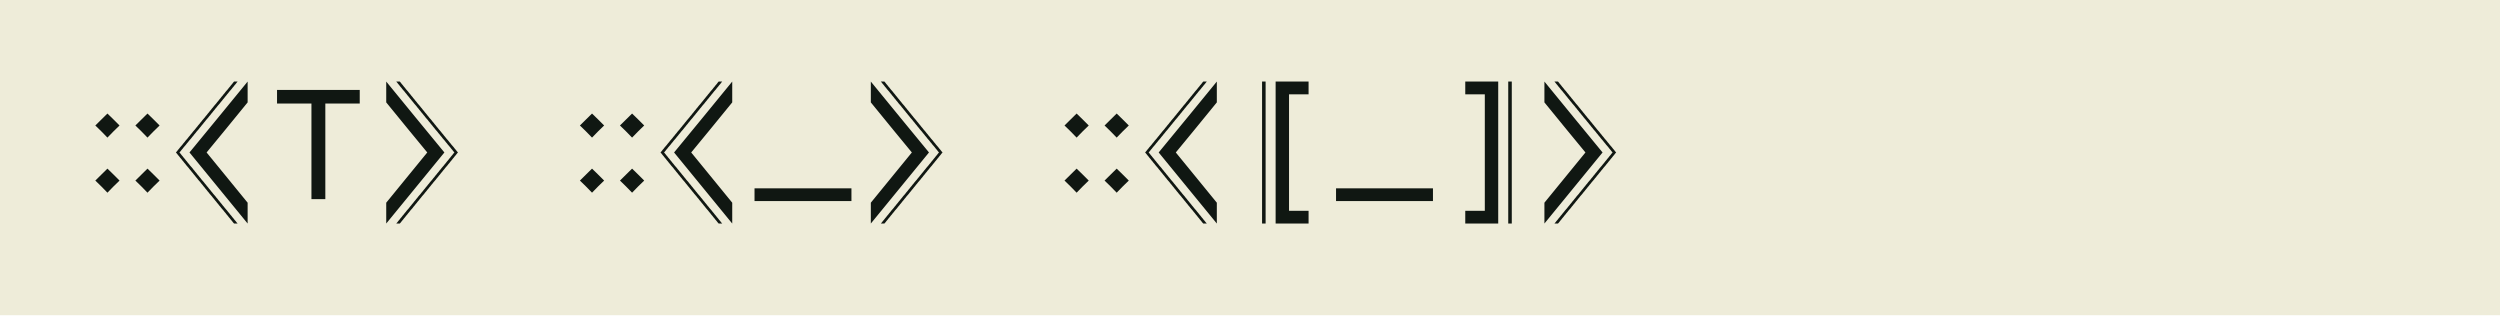
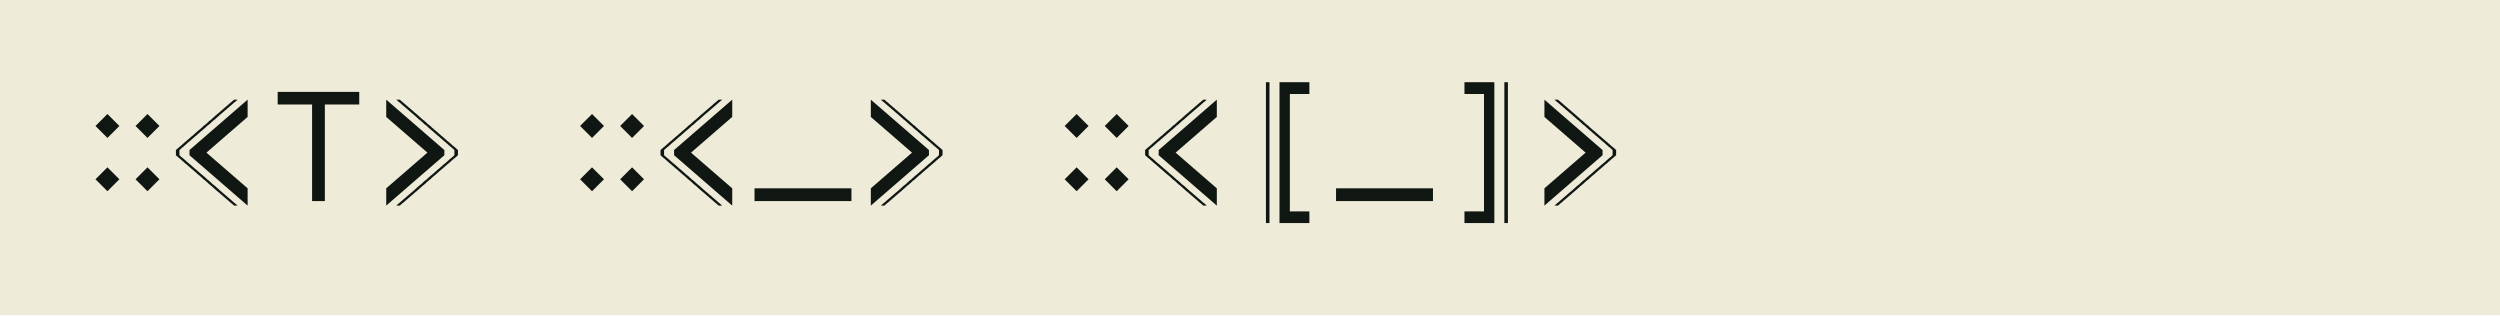
<svg xmlns="http://www.w3.org/2000/svg" width="460" height="58" viewBox="0 0 460 58" role="img">
  <rect width="100%" height="100%" fill="#EEECD9" />
  <defs>
-     <path id="code-rust-turbofish-on-400-671" d="M176 201Q195 183 213.5 164.5Q232 146 251 127Q232 109 213.5 90.5Q195 72 176 52Q157 72 138.5 90.5Q120 109 101 127Q120 145 138.5 164.0Q157 183 176 201ZM424 201Q443 183 461.5 164.5Q480 146 499 127Q480 109 461.5 90.5Q443 72 424 52Q405 72 386.5 90.5Q368 109 349 127Q368 145 386.5 164.0Q405 183 424 201ZM176 542Q195 524 213.5 505.5Q232 487 251 468Q232 450 213.5 431.5Q195 413 176 393Q157 413 138.5 431.5Q120 450 101 468Q120 486 138.5 505.0Q157 524 176 542ZM424 542Q443 524 461.5 505.5Q480 487 499 468Q480 450 461.5 431.5Q443 413 424 393Q405 413 386.5 431.5Q368 450 349 468Q368 486 386.5 505.0Q405 524 424 542Z" />
-     <path id="code-rust-turbofish-on-400-676" d="M480 740Q390 630 300.0 520.0Q210 410 120 301Q210 191 300.0 81.0Q390 -29 480 -139Q480 -106 480.0 -74.0Q480 -42 480 -10Q397 92 340.0 161.5Q283 231 226 301Q283 370 340.0 439.5Q397 509 480 611Q480 643 480.0 675.0Q480 707 480 740ZM418 -139 411 -131 405 -123 398 -115 392 -107 385 -99 379 -91 372 -83 366 -75 359 -67 353 -59 346 -51 339 -43 333 -35 326 -27 320 -19 313 -11 307 -3 300 5 294 13 287 21 281 29 274 37 267 45 261 53 254 61 248 69 241 77 235 85 228 93 222 101 215 109 209 117 202 125 195 133 189 141 182 149 176 157 169 165 163 173 156 181 150 189 143 197 137 205 130 213 123 221 117 229 110 237 104 245 97 253 91 261 84 269 78 277 71 285 65 293 58 301 65 309 71 317 78 325 84 333 91 341 98 349 104 357 111 365 117 373 124 381 131 389 137 397 144 405 150 413 157 421 163 429 170 437 177 445 183 453 190 461 196 469 203 477 209 485 216 493 222 501 229 509 236 517 242 525 249 533 255 541 262 549 268 557 275 565 281 573 288 581 294 589 301 597 308 605 314 613 321 621 327 629 334 637 340 645 347 653 353 661 360 669 366 677 373 685 380 693 386 701 393 709 399 717 406 725 412 733 418 740H396L390 733L384 725L377 717L371 709L364 701L358 693L351 685L344 677L338 669L331 661L325 653L318 645L312 637L305 629L299 621L292 613L286 605L279 597L272 589L266 581L259 573L253 565L246 557L240 549L233 541L227 533L220 525L214 517L207 509L200 501L194 493L187 485L181 477L174 469L168 461L161 453L155 445L148 437L141 429L135 421L128 413L122 405L115 397L109 389L102 381L95 373L89 365L82 357L76 349L69 341L62 333L56 325L49 317L43 309L36 301L43 293L49 285L56 277L62 269L69 261L75 253L82 245L88 237L95 229L101 221L108 213L115 205L121 197L128 189L134 181L141 173L147 165L154 157L160 149L167 141L173 133L180 125L187 117L193 109L200 101L206 93L213 85L219 77L226 69L232 61L239 53L245 45L252 37L259 29L265 21L272 13L278 5L285 -3L291 -11L298 -19L304 -27L311 -35L317 -43L324 -51L331 -59L337 -67L344 -75L350 -83L357 -91L363 -99L370 -107L376 -115L383 -123L389 -131L396 -139Z" />
-     <path id="code-rust-turbofish-on-400-95" d="M44 688Q172 688 300.0 688.0Q428 688 556 688Q556 667 556.0 646.0Q556 625 556 604Q503 604 449.5 604.0Q396 604 343 604Q343 456 343.0 308.0Q343 160 343 12Q321 12 300.0 12.0Q279 12 257 12Q257 160 257.0 308.0Q257 456 257 604Q204 604 150.5 604.0Q97 604 44 604Q44 625 44.0 646.0Q44 667 44 688Z" />
-     <path id="code-rust-turbofish-on-400-675" d="M120 740Q210 630 300.0 520.0Q390 410 480 301Q390 191 300.0 81.0Q210 -29 120 -139Q120 -106 120.0 -74.0Q120 -42 120 -10Q203 92 260.0 161.5Q317 231 374 301Q317 370 260.0 439.5Q203 509 120 611Q120 643 120.0 675.0Q120 707 120 740ZM182 -139 189 -131 195 -123 202 -115 208 -107 215 -99 221 -91 228 -83 234 -75 241 -67 247 -59 254 -51 261 -43 267 -35 274 -27 280 -19 287 -11 293 -3 300 5 306 13 313 21 319 29 326 37 333 45 339 53 346 61 352 69 359 77 365 85 372 93 378 101 385 109 391 117 398 125 405 133 411 141 418 149 424 157 431 165 437 173 444 181 450 189 457 197 463 205 470 213 477 221 483 229 490 237 496 245 503 253 509 261 516 269 522 277 529 285 535 293 542 301 535 309 529 317 522 325 516 333 509 341 502 349 496 357 489 365 483 373 476 381 469 389 463 397 456 405 450 413 443 421 437 429 430 437 423 445 417 453 410 461 404 469 397 477 391 485 384 493 378 501 371 509 364 517 358 525 351 533 345 541 338 549 332 557 325 565 319 573 312 581 306 589 299 597 292 605 286 613 279 621 273 629 266 637 260 645 253 653 247 661 240 669 234 677 227 685 220 693 214 701 207 709 201 717 194 725 188 733 182 740H204L210 733L216 725L223 717L229 709L236 701L242 693L249 685L256 677L262 669L269 661L275 653L282 645L288 637L295 629L301 621L308 613L314 605L321 597L328 589L334 581L341 573L347 565L354 557L360 549L367 541L373 533L380 525L386 517L393 509L400 501L406 493L413 485L419 477L426 469L432 461L439 453L445 445L452 437L459 429L465 421L472 413L478 405L485 397L491 389L498 381L505 373L511 365L518 357L524 349L531 341L538 333L544 325L551 317L557 309L564 301L557 293L551 285L544 277L538 269L531 261L525 253L518 245L512 237L505 229L499 221L492 213L485 205L479 197L472 189L466 181L459 173L453 165L446 157L440 149L433 141L427 133L420 125L413 117L407 109L400 101L394 93L387 85L381 77L374 69L368 61L361 53L355 45L348 37L341 29L335 21L328 13L322 5L315 -3L309 -11L302 -19L296 -27L289 -35L283 -43L276 -51L269 -59L263 -67L256 -75L250 -83L243 -91L237 -99L230 -107L224 -115L217 -123L211 -131L204 -139Z" />
+     <path id="code-rust-turbofish-on-400-816" d="M300 209 374 135 300 61 226 135ZM300 539 374 465 300 391 226 465Z" />
+     <path id="code-rust-turbofish-on-400-541" d="M300 209 374 135 300 61 226 135ZM300 539 374 465 300 391 226 465Z" />
+     <path id="code-rust-turbofish-on-400-660" d="M120 316 480 628V521L225 300L480 79V-28L120 284ZM396 628Q394 626 391.5 624.0Q389 622 387 620Q387 620 387.0 620.0Q387 620 387 620Q387 620 387.0 620.0Q387 620 387 620Q385 618 382.5 616.0Q380 614 378 612Q378 612 377 612Q377 612 377.0 612.0Q377 612 377 612Q375 610 372.5 608.0Q370 606 368 604Q368 604 368.0 604.0Q368 604 368 604Q368 604 368.0 604.0Q368 604 368 604Q366 602 363.5 600.0Q361 598 359 596Q359 596 359.0 596.0Q359 596 359 596Q359 596 359.0 596.0Q359 596 359 596Q357 594 354.5 592.0Q352 590 350 588Q350 588 350.0 588.0Q350 588 350 588Q350 588 350.0 588.0Q350 588 349 588Q347 586 345.0 584.0Q343 582 341 580Q341 580 341.0 580.0Q341 580 340 580Q340 580 340.0 580.0Q340 580 340 580Q338 578 335.5 576.0Q333 574 331 572Q331 572 331.0 572.0Q331 572 331 572Q331 572 331.0 572.0Q331 572 331 572Q329 570 326.5 568.0Q324 566 322 564Q322 564 322.0 564.0Q322 564 322 564Q322 564 322.0 564.0Q322 564 321 564Q319 562 317.0 560.0Q315 558 313 556Q313 556 313.0 556.0Q313 556 312 556Q312 556 312.0 556.0Q312 556 312 556Q310 554 308.0 552.0Q306 550 304 548Q304 548 303 548Q303 548 303.0 548.0Q303 548 303 548Q301 546 298.5 544.0Q296 542 294 540Q294 540 294.0 540.0Q294 540 294 540Q294 540 294.0 540.0Q294 540 293 540Q291 538 289.0 536.0Q287 534 285 532Q285 532 285 532Q285 532 285.0 532.0Q285 532 284 532Q282 530 280.0 528.0Q278 526 276 524Q276 524 276.0 524.0Q276 524 275 524Q275 524 275.0 524.0Q275 524 275 524Q273 522 271.0 520.0Q269 518 267 516Q267 516 267.0 516.0Q267 516 266 516Q266 516 266.0 516.0Q266 516 266 516Q264 514 262.0 512.0Q260 510 258 508Q258 508 258.0 508.0Q258 508 257 508Q257 507 257.0 507.0Q257 507 257 507Q255 505 252.5 503.5Q250 502 248 500Q248 500 248.0 500.0Q248 500 248 500Q247 500 247.0 500.0Q247 500 247 500Q245 498 243.0 496.0Q241 494 239 492Q239 492 239 492Q239 492 238.5 492.0Q238 492 238 492Q236 490 234.0 488.0Q232 486 230 484Q230 484 230.0 484.0Q230 484 229 484Q229 483 229.0 483.0Q229 483 229 483Q227 481 225.0 479.5Q223 478 221 476Q221 476 220.5 475.5Q220 475 220 475Q220 475 220.0 475.0Q220 475 220 475Q218 473 215.5 471.5Q213 470 211 468Q211 468 211.0 468.0Q211 468 211 468Q211 468 210.5 468.0Q210 468 210 468Q208 466 206.0 464.0Q204 462 202 460Q202 460 202.0 460.0Q202 460 201 460Q201 459 201.0 459.0Q201 459 201 459Q199 457 197.0 455.5Q195 454 193 452Q193 452 193.0 452.0Q193 452 192 452Q192 451 192.0 451.0Q192 451 192 451Q190 449 188.0 447.5Q186 446 184 444Q184 444 183.5 443.5Q183 443 183 443Q183 443 183.0 443.0Q183 443 183 443Q181 441 178.5 439.5Q176 438 174 436Q174 436 174.0 436.0Q174 436 173 436Q173 435 173.0 435.0Q173 435 173 435Q171 433 169.0 431.5Q167 430 165 428Q165 428 164 428Q164 427 164.0 427.0Q164 427 164 427Q162 425 160.0 423.5Q158 422 156 420Q156 420 155.5 419.5Q155 419 155 419Q155 419 155.0 419.0Q155 419 155 419Q153 417 151.0 415.5Q149 414 147 412Q147 412 146.5 411.5Q146 411 146 411Q146 411 146.0 411.0Q146 411 145 411Q144 409 142.0 407.5Q140 406 138 404Q138 404 137.5 403.5Q137 403 137 403Q137 403 136 403Q134 401 132.0 399.5Q130 398 128 396Q128 396 128.0 396.0Q128 396 127 396Q127 395 127.0 395.0Q127 395 127 395Q125 393 123.0 391.5Q121 390 119 388Q119 388 118.5 387.5Q118 387 118 387Q118 387 118.0 387.0Q118 387 117 387Q116 385 114.0 383.5Q112 382 110 380Q110 380 109.5 379.5Q109 379 109 379Q109 379 109.0 379.0Q109 379 108 379Q107 377 105.0 375.5Q103 374 101 372Q101 372 100.5 371.5Q100 371 100 371Q100 371 99.5 371.0Q99 371 99 371Q97 369 95.0 367.5Q93 366 91 364Q90 363 90 363Q90 363 90.0 363.0Q90 363 89 363Q88 361 86.0 359.5Q84 358 82 356Q82 356 81.5 355.5Q81 355 81 355Q81 355 81.0 355.0Q81 355 80 355Q79 353 77.0 351.5Q75 350 73 348Q73 348 72.5 347.5Q72 347 72 347Q72 347 71 347Q70 345 68.0 343.5Q66 342 64 340Q64 340 63.5 339.5Q63 339 63 339Q63 339 62.5 338.5Q62 338 62 338Q60 337 58.0 335.5Q56 334 54 332Q54 332 53.5 331.5Q53 331 53 331Q53 331 53.0 331.0Q53 331 52 331Q51 329 49.0 327.5Q47 326 45 324Q45 324 44.5 323.5Q44 323 44 323Q44 323 44.0 323.0Q44 323 43 323Q42 321 40.0 319.5Q38 318 36 316Q36 314 36.0 312.0Q36 310 36 308Q36 306 36.0 304.0Q36 302 36 300Q36 298 36.0 296.0Q36 294 36 292Q36 290 36.0 288.0Q36 286 36 284Q38 282 40.0 280.5Q42 279 43 277Q44 277 44.0 277.0Q44 277 44 277Q44 277 44.5 276.5Q45 276 45 276Q47 274 49.0 272.5Q51 271 52 269Q53 269 53.0 269.0Q53 269 53 269Q54 268 54 268Q56 266 58.0 264.5Q60 263 62 262Q62 262 62.5 261.5Q63 261 63 261Q63 261 63.5 260.5Q64 260 64 260Q66 258 68.0 256.5Q70 255 71 253Q72 253 72.0 253.0Q72 253 72 253Q72 253 72.5 252.5Q73 252 73 252Q75 250 77.0 248.5Q79 247 80 245Q81 245 81.0 245.0Q81 245 81 245Q81 245 81.5 244.5Q82 244 82 244Q84 242 86.0 240.5Q88 239 89 237Q90 237 90 237Q90 237 90.5 236.5Q91 236 91 236Q93 234 95.0 232.5Q97 231 99 229Q99 229 99.5 229.0Q100 229 100 229Q100 229 100.5 228.5Q101 228 101 228Q103 226 105.0 224.5Q107 223 108 221Q109 221 109.0 221.0Q109 221 109 221Q109 221 109.5 220.5Q110 220 110 220Q112 218 114.0 216.5Q116 215 117 213Q118 213 118.0 213.0Q118 213 118 213Q118 213 118.5 212.5Q119 212 119 212Q121 210 123.0 208.5Q125 207 127 205Q127 205 127.0 205.0Q127 205 127 204Q128 204 128.0 204.0Q128 204 128 204Q130 202 132.0 200.5Q134 199 136 197Q136 197 136.5 197.0Q137 197 137 197Q137 197 137.5 196.5Q138 196 138 196Q140 194 142.0 192.5Q144 191 145 189Q146 189 146.0 189.0Q146 189 146 189Q146 189 146.5 188.5Q147 188 147 188Q149 186 151.0 184.5Q153 183 155 181Q155 181 155.0 181.0Q155 181 155 181Q155 181 155.5 180.5Q156 180 156 180Q158 178 160.0 176.5Q162 175 164 173Q164 173 164 172Q165 172 165.0 172.0Q165 172 165 172Q167 170 169.0 168.5Q171 167 173 165Q173 165 173.0 165.0Q173 165 173 164Q174 164 174.0 164.0Q174 164 174 164Q176 162 178.5 160.5Q181 159 183 157Q183 157 183.0 157.0Q183 157 183 157Q183 157 184 156Q186 154 188.0 152.5Q190 151 192 149Q192 149 192 148Q193 148 193.0 148.0Q193 148 193 148Q195 146 197.0 144.5Q199 143 201 141Q201 141 201.0 141.0Q201 141 201 140Q202 140 202.0 140.0Q202 140 202 140Q204 138 206.0 136.0Q208 134 210 132Q210 132 210.5 132.0Q211 132 211 132Q211 132 211.0 132.0Q211 132 211 132Q213 130 215.5 128.5Q218 127 220 125Q220 125 220.0 125.0Q220 125 220 125Q220 125 221 124Q223 122 225.0 120.5Q227 119 229 117Q229 117 229.0 117.0Q229 117 229 116Q230 116 230 116Q232 114 234.0 112.0Q236 110 238 108Q238 108 238.5 108.0Q239 108 239 108Q239 108 239.0 108.0Q239 108 239 108Q241 106 243.0 104.0Q245 102 247 100Q247 100 247.0 100.0Q247 100 248 100Q248 100 248.0 100.0Q248 100 248 100Q250 98 252.5 96.5Q255 95 257 93Q257 93 257.0 93.0Q257 93 257 92Q258 92 258.0 92.0Q258 92 258 92Q260 90 262.0 88.0Q264 86 266 84Q266 84 266.0 84.0Q266 84 266 84Q267 84 267.0 84.0Q267 84 267 84Q269 82 271.0 80.0Q273 78 275 76Q275 76 275.0 76.0Q275 76 275 76Q276 76 276.0 76.0Q276 76 276 76Q278 74 280.0 72.0Q282 70 284 68Q285 68 285.0 68.0Q285 68 285 68Q285 68 285.0 68.0Q285 68 285 68Q287 66 289.0 64.0Q291 62 293 60Q294 60 294.0 60.0Q294 60 294 60Q294 60 294.0 60.0Q294 60 294 60Q296 58 298.5 56.0Q301 54 303 52Q303 52 303.0 52.0Q303 52 303 52Q304 52 304.0 52.0Q304 52 304 52Q306 50 308.0 48.0Q310 46 312 44Q312 44 312.0 44.0Q312 44 312 44Q313 44 313.0 44.0Q313 44 313 44Q315 42 317.0 40.0Q319 38 321 36Q322 36 322.0 36.0Q322 36 322 36Q322 36 322.0 36.0Q322 36 322 36Q324 34 326.5 32.0Q329 30 331 28Q331 28 331.0 28.0Q331 28 331 28Q331 28 331.0 28.0Q331 28 331 28Q333 26 335.5 24.0Q338 22 340 20Q340 20 340.0 20.0Q340 20 340 20Q341 20 341.0 20.0Q341 20 341 20Q343 18 345.0 16.0Q347 14 349 12Q350 12 350.0 12.0Q350 12 350 12Q350 12 350.0 12.0Q350 12 350 12Q352 10 354.5 8.0Q357 6 359 4Q359 4 359.0 4.0Q359 4 359 4Q359 4 359.0 4.0Q359 4 359 4Q361 2 363.5 0.0Q366 -2 368 -4Q368 -4 368.0 -4.0Q368 -4 368 -4Q368 -4 368.0 -4.0Q368 -4 368 -4Q370 -6 372.5 -8.0Q375 -10 377 -12Q377 -12 377.0 -12.0Q377 -12 377 -12Q378 -12 378.0 -12.0Q378 -12 378 -12Q380 -14 382.5 -16.0Q385 -18 387 -20Q387 -20 387.0 -20.0Q387 -20 387 -20Q387 -20 387.0 -20.0Q387 -20 387 -20Q389 -22 391.5 -24.0Q394 -26 396 -28Q401 -28 407.0 -28.0Q413 -28 418 -28Q416 -26 413.5 -24.0Q411 -22 409 -20Q409 -20 409.0 -20.0Q409 -20 409 -20Q409 -20 409.0 -20.0Q409 -20 409 -20Q407 -18 404.5 -16.0Q402 -14 400 -12Q400 -12 399 -12Q399 -12 399.0 -12.0Q399 -12 399 -12Q397 -10 394.5 -8.0Q392 -6 390 -4Q390 -4 390.0 -4.0Q390 -4 390 -4Q390 -4 390.0 -4.0Q390 -4 390 -4Q388 -2 385.5 0.0Q383 2 381 4Q381 4 381.0 4.0Q381 4 381 4Q381 4 381.0 4.0Q381 4 381 4Q379 6 376.5 8.0Q374 10 372 12Q372 12 372.0 12.0Q372 12 372 12Q372 12 371 12Q369 14 367.0 16.0Q365 18 363 20Q363 20 362 20Q362 20 362.0 20.0Q362 20 362 20Q360 22 357.5 24.0Q355 26 353 28Q353 28 353.0 28.0Q353 28 353 28Q353 28 353.0 28.0Q353 28 353 28Q351 30 348.5 32.0Q346 34 344 36Q344 36 344.0 36.0Q344 36 344 36Q344 36 344.0 36.0Q344 36 343 36Q341 38 339.0 40.0Q337 42 335 44Q335 44 335.0 44.0Q335 44 334 44Q334 44 334.0 44.0Q334 44 334 44Q332 46 330.0 48.0Q328 50 326 52Q326 52 326.0 52.0Q326 52 325 52Q325 52 325.0 52.0Q325 52 325 52Q323 54 320.5 56.0Q318 58 316 60Q316 60 316.0 60.0Q316 60 316 60Q316 60 316.0 60.0Q316 60 315 60Q313 62 311.0 64.0Q309 66 307 68Q307 68 307.0 68.0Q307 68 307 68Q307 68 306 68Q304 70 302.0 72.0Q300 74 298 76Q298 76 298.0 76.0Q298 76 297 76Q297 76 297.0 76.0Q297 76 297 76Q295 78 293.0 80.0Q291 82 289 84Q289 84 289.0 84.0Q289 84 288 84Q288 84 288.0 84.0Q288 84 288 84Q286 86 284.0 88.0Q282 90 280 92Q280 92 280.0 92.0Q280 92 279 92Q279 93 279 93Q277 95 274.5 96.5Q272 98 270 100Q270 100 270.0 100.0Q270 100 270 100Q269 100 269.0 100.0Q269 100 269 100Q267 102 265.0 104.0Q263 106 261 108Q261 108 261 108Q261 108 260.5 108.0Q260 108 260 108Q258 110 256.0 112.0Q254 114 252 116Q252 116 252.0 116.0Q252 116 251 116Q251 117 251.0 117.0Q251 117 251 117Q249 119 247.0 120.5Q245 122 243 124Q243 124 242.5 124.5Q242 125 242 125Q242 125 242.0 125.0Q242 125 242 125Q240 127 237.5 128.5Q235 130 233 132Q233 132 233 132Q233 132 232.5 132.0Q232 132 232 132Q230 134 228.0 136.0Q226 138 224 140Q224 140 223 140Q223 141 223.0 141.0Q223 141 223 141Q221 143 219.0 144.5Q217 146 215 148Q215 148 215.0 148.0Q215 148 214 148Q214 149 214.0 149.0Q214 149 214 149Q212 151 210.0 152.5Q208 154 206 156Q206 156 205.5 156.5Q205 157 205 157Q205 157 205.0 157.0Q205 157 205 157Q203 159 200.5 160.5Q198 162 196 164Q196 164 196.0 164.0Q196 164 195 164Q195 165 195.0 165.0Q195 165 195 165Q193 167 191.0 168.5Q189 170 187 172Q187 172 187.0 172.0Q187 172 186 172Q186 173 186.0 173.0Q186 173 186 173Q184 175 182.0 176.5Q180 178 178 180Q178 180 177.5 180.5Q177 181 177 181Q177 181 177.0 181.0Q177 181 177 181Q175 183 173.0 184.5Q171 186 169 188Q169 188 168.5 188.5Q168 189 168 189Q168 189 168.0 189.0Q168 189 167 189Q166 191 164.0 192.5Q162 194 160 196Q160 196 159.5 196.5Q159 197 159 197Q159 197 158.5 197.0Q158 197 158 197Q156 199 154.0 200.5Q152 202 150 204Q150 204 150.0 204.0Q150 204 149 204Q149 205 149 205Q147 207 145.0 208.5Q143 210 141 212Q141 212 140.5 212.5Q140 213 140 213Q140 213 140.0 213.0Q140 213 139 213Q138 215 136.0 216.5Q134 218 132 220Q132 220 131 221Q131 221 131.0 221.0Q131 221 130 221Q129 223 127.0 224.5Q125 226 123 228Q123 228 122.5 228.5Q122 229 122 229Q122 229 121.5 229.0Q121 229 121 229Q119 231 117.0 232.5Q115 234 113 236Q113 236 112.5 236.5Q112 237 112 237Q112 237 111 237Q110 239 108.0 240.5Q106 242 104 244Q104 244 103 245Q103 245 102 245Q101 247 99.0 248.5Q97 250 95 252Q95 252 94.5 252.5Q94 253 94 253Q94 253 94.0 253.0Q94 253 93 253Q92 255 90.0 256.5Q88 258 86 260Q86 260 85 261Q85 261 84.5 261.5Q84 262 84 262Q82 263 80.0 264.5Q78 266 76 268Q76 268 75.5 268.5Q75 269 75 269Q75 269 75.0 269.0Q75 269 74 269Q73 271 71.0 272.5Q69 274 67 276Q67 276 66 277Q66 277 65 277Q64 279 62.0 280.5Q60 282 58 284Q58 286 58.0 288.0Q58 290 58 292Q58 294 58.0 296.0Q58 298 58 300Q58 302 58.0 304.0Q58 306 58 308Q58 310 58.0 312.0Q58 314 58 316Q60 318 62.0 319.5Q64 321 65 323Q66 323 66.0 323.0Q66 323 66 323Q66 323 67 324Q69 326 71.0 327.5Q73 329 74 331Q75 331 75 331Q75 331 75.5 331.5Q76 332 76 332Q78 334 80.0 335.5Q82 337 84 338Q84 338 84.5 338.5Q85 339 85 339Q85 339 85.5 339.5Q86 340 86 340Q88 342 90.0 343.5Q92 345 93 347Q94 347 94.0 347.0Q94 347 94 347Q94 347 94.5 347.5Q95 348 95 348Q97 350 99.0 351.5Q101 353 102 355Q103 355 103 355Q103 355 103.5 355.5Q104 356 104 356Q106 358 108.0 359.5Q110 361 111 363Q112 363 112 363Q112 363 112.5 363.5Q113 364 113 364Q115 366 117.0 367.5Q119 369 121 371Q121 371 121.5 371.0Q122 371 122 371Q122 371 122.5 371.5Q123 372 123 372Q125 374 127.0 375.5Q129 377 130 379Q131 379 131.0 379.0Q131 379 131 379Q132 380 132 380Q134 382 136.0 383.5Q138 385 139 387Q140 387 140.0 387.0Q140 387 140 387Q140 387 140.5 387.5Q141 388 141 388Q143 390 145.0 391.5Q147 393 149 395Q149 395 149 396Q150 396 150 396Q152 398 154.0 399.5Q156 401 158 403Q159 403 159 403Q159 403 159.5 403.5Q160 404 160 404Q162 406 164.0 407.5Q166 409 167 411Q168 411 168 411Q168 411 169 412Q171 414 173.0 415.5Q175 417 177 419Q177 419 177.0 419.0Q177 419 177 419Q177 419 177.5 419.5Q178 420 178 420Q180 422 182.0 423.5Q184 425 186 427Q186 427 186.0 427.0Q186 427 186 428Q187 428 187.0 428.0Q187 428 187 428Q189 430 191.0 431.5Q193 433 195 435Q195 435 195 436Q196 436 196 436Q198 438 200.5 439.5Q203 441 205 443Q205 443 205.0 443.0Q205 443 205 443Q205 443 205.5 443.5Q206 444 206 444Q208 446 210.0 447.5Q212 449 214 451Q214 451 214.0 451.0Q214 451 214 452Q215 452 215.0 452.0Q215 452 215 452Q217 454 219.0 455.5Q221 457 223 459Q223 459 223 460Q224 460 224.0 460.0Q224 460 224 460Q226 462 228.0 464.0Q230 466 232 468Q232 468 232.5 468.0Q233 468 233 468Q233 468 233.0 468.0Q233 468 233 468Q235 470 237.5 471.5Q240 473 242 475Q242 475 242.0 475.0Q242 475 242 475Q242 475 242.5 475.5Q243 476 243 476Q245 478 247.0 479.5Q249 481 251 483Q251 483 251.0 483.0Q251 483 251 484Q252 484 252.0 484.0Q252 484 252 484Q254 486 256.0 488.0Q258 490 260 492Q260 492 261 492Q261 492 261.0 492.0Q261 492 261 492Q263 494 265.0 496.0Q267 498 269 500Q269 500 270 500Q270 500 270 500Q272 502 274.5 503.5Q277 505 279 507Q279 507 279.0 507.0Q279 507 279 508Q280 508 280 508Q282 510 284.0 512.0Q286 514 288 516Q288 516 288.0 516.0Q288 516 288 516Q289 516 289.0 516.0Q289 516 289 516Q291 518 293.0 520.0Q295 522 297 524Q297 524 297 524Q298 524 298 524Q300 526 302.0 528.0Q304 530 306 532Q307 532 307.0 532.0Q307 532 307 532Q307 532 307.0 532.0Q307 532 307 532Q309 534 311.0 536.0Q313 538 315 540Q316 540 316.0 540.0Q316 540 316 540Q316 540 316.0 540.0Q316 540 316 540Q318 542 320.5 544.0Q323 546 325 548Q325 548 325.0 548.0Q325 548 325 548Q326 548 326.0 548.0Q326 548 326 548Q328 550 330.0 552.0Q332 554 334 556Q334 556 334.0 556.0Q334 556 334 556Q335 556 335.0 556.0Q335 556 335 556Q337 558 339.0 560.0Q341 562 343 564Q344 564 344 564Q344 564 344.0 564.0Q344 564 344 564Q346 566 348.5 568.0Q351 570 353 572Q353 572 353.0 572.0Q353 572 353 572Q353 572 353.0 572.0Q353 572 353 572Q355 574 357.5 576.0Q360 578 362 580Q362 580 362.0 580.0Q362 580 362 580Q363 580 363.0 580.0Q363 580 363 580Q365 582 367.0 584.0Q369 586 371 588Q372 588 372 588Q372 588 372.0 588.0Q372 588 372 588Q374 590 376.5 592.0Q379 594 381 596Q381 596 381.0 596.0Q381 596 381 596Q381 596 381.0 596.0Q381 596 381 596Q383 598 385.5 600.0Q388 602 390 604Q390 604 390.0 604.0Q390 604 390 604Q390 604 390.0 604.0Q390 604 390 604Q392 606 394.5 608.0Q397 610 399 612Q399 612 399.0 612.0Q399 612 399 612Q400 612 400.0 612.0Q400 612 400 612Q402 614 404.5 616.0Q407 618 409 620Q409 620 409.0 620.0Q409 620 409 620Q409 620 409.0 620.0Q409 620 409 620Q411 622 413.5 624.0Q416 626 418 628Q413 628 407.0 628.0Q401 628 396 628Z" />
+     <path id="code-rust-turbofish-on-400-95" d="M261 0V598H48V676H553V598H340V0Z" />
+     <path id="code-rust-turbofish-on-400-662" d="M480.0 316.0 120.0 628.0V521.0L375.0 300.0L120.0 79.0V-28.0L480.0 284.0ZM182 628Q188 628 193.0 628.0Q198 628 204 628Q206 626 208.5 624.0Q211 622 213 620Q213 620 213.0 620.0Q213 620 213 620Q213 620 213.0 620.0Q213 620 213 620Q215 618 217.5 616.0Q220 614 222 612Q222 612 222.0 612.0Q222 612 223 612Q223 612 223.0 612.0Q223 612 223 612Q225 610 227.5 608.0Q230 606 232 604Q232 604 232.0 604.0Q232 604 232 604Q232 604 232.0 604.0Q232 604 232 604Q234 602 236.5 600.0Q239 598 241 596Q241 596 241.0 596.0Q241 596 241 596Q241 596 241.0 596.0Q241 596 241 596Q243 594 245.5 592.0Q248 590 250 588Q250 588 250.0 588.0Q250 588 250 588Q250 588 251 588Q253 586 255.0 584.0Q257 582 259 580Q259 580 259.0 580.0Q259 580 260 580Q260 580 260.0 580.0Q260 580 260 580Q262 578 264.5 576.0Q267 574 269 572Q269 572 269.0 572.0Q269 572 269 572Q269 572 269.0 572.0Q269 572 269 572Q271 570 273.5 568.0Q276 566 278 564Q278 564 278.0 564.0Q278 564 278 564Q278 564 278.0 564.0Q278 564 279 564Q281 562 283.0 560.0Q285 558 287 556Q287 556 288 556Q288 556 288.0 556.0Q288 556 288 556Q290 554 292.0 552.0Q294 550 296 548Q296 548 297 548Q297 548 297.0 548.0Q297 548 297 548Q299 546 301.5 544.0Q304 542 306 540Q306 540 306.0 540.0Q306 540 306 540Q306 540 306.0 540.0Q306 540 307 540Q309 538 311.0 536.0Q313 534 315 532Q315 532 315 532Q315 532 315.0 532.0Q315 532 316 532Q318 530 320.0 528.0Q322 526 324 524Q324 524 324.0 524.0Q324 524 325 524Q325 524 325.0 524.0Q325 524 325 524Q327 522 329.0 520.0Q331 518 333 516Q333 516 333.0 516.0Q333 516 334 516Q334 516 334 516Q336 514 338.0 512.0Q340 510 342 508Q342 508 342.0 508.0Q342 508 343 508Q343 507 343.0 507.0Q343 507 343 507Q345 505 347.5 503.5Q350 502 352 500Q352 500 352.0 500.0Q352 500 352 500Q353 500 353.0 500.0Q353 500 353 500Q355 498 357.0 496.0Q359 494 361 492Q361 492 361.0 492.0Q361 492 361 492Q361 492 361.5 492.0Q362 492 362 492Q364 490 366.0 488.0Q368 486 370 484Q370 484 370.0 484.0Q370 484 371 484Q371 483 371.0 483.0Q371 483 371 483Q373 481 375.0 479.5Q377 478 379 476Q380 475 380 475Q380 475 380.0 475.0Q380 475 380 475Q382 473 384.5 471.5Q387 470 389 468Q389 468 389 468Q389 468 389.5 468.0Q390 468 390 468Q392 466 394.0 464.0Q396 462 398 460Q398 460 398.0 460.0Q398 460 399 460Q399 459 399 459Q401 457 403.0 455.5Q405 454 407 452Q407 452 407.0 452.0Q407 452 408 452Q408 451 408 451Q410 449 412.0 447.5Q414 446 416 444Q416 444 416.5 443.5Q417 443 417 443Q417 443 417.0 443.0Q417 443 417 443Q419 441 421.5 439.5Q424 438 426 436Q426 436 426.0 436.0Q426 436 427 436Q427 435 427.0 435.0Q427 435 427 435Q429 433 431.0 431.5Q433 430 435 428Q435 428 435.0 428.0Q435 428 436 428Q436 427 436 427Q438 425 440.0 423.5Q442 422 444 420Q445 419 445 419Q445 419 445 419Q447 417 449.0 415.5Q451 414 453 412Q453 412 453.5 411.5Q454 411 454 411Q454 411 454.0 411.0Q454 411 455 411Q456 409 458.0 407.5Q460 406 462 404Q462 404 463 403Q463 403 463.5 403.0Q464 403 464 403Q466 401 468.0 399.5Q470 398 472 396Q472 396 473 396Q473 395 473 395Q475 393 477.0 391.5Q479 390 481 388Q481 388 481.5 387.5Q482 387 482 387Q482 387 482.0 387.0Q482 387 483 387Q484 385 486.0 383.5Q488 382 490 380Q490 380 490.5 379.5Q491 379 491 379Q491 379 491.0 379.0Q491 379 492 379Q493 377 495.0 375.5Q497 374 499 372Q499 372 499.5 371.5Q500 371 500 371Q500 371 501 371Q503 369 505.0 367.5Q507 366 509 364Q509 364 509.5 363.5Q510 363 510 363Q510 363 510.0 363.0Q510 363 511 363Q512 361 514.0 359.5Q516 358 518 356Q518 356 518.5 355.5Q519 355 519 355Q519 355 519.0 355.0Q519 355 520 355Q521 353 523.0 351.5Q525 350 527 348Q527 348 527.5 347.5Q528 347 528 347Q528 347 528.0 347.0Q528 347 529 347Q530 345 532.0 343.5Q534 342 536 340Q537 339 537 339Q537 339 537.5 338.5Q538 338 538 338Q540 337 542.0 335.5Q544 334 546 332Q546 332 546.5 331.5Q547 331 547 331Q547 331 547.0 331.0Q547 331 548 331Q549 329 551.0 327.5Q553 326 555 324Q555 324 555.5 323.5Q556 323 556 323Q556 323 556.0 323.0Q556 323 557 323Q558 321 560.0 319.5Q562 318 564 316Q564 314 564.0 312.0Q564 310 564 308Q564 306 564.0 304.0Q564 302 564 300Q564 298 564.0 296.0Q564 294 564 292Q564 290 564.0 288.0Q564 286 564 284Q562 282 560.0 280.5Q558 279 557 277Q556 277 556.0 277.0Q556 277 556 277Q556 277 555.5 276.5Q555 276 555 276Q553 274 551.0 272.5Q549 271 548 269Q547 269 547.0 269.0Q547 269 547 269Q547 269 546.5 268.5Q546 268 546 268Q544 266 542.0 264.5Q540 263 538 262Q538 262 537.5 261.5Q537 261 537 261Q537 261 536.5 260.5Q536 260 536 260Q534 258 532.0 256.5Q530 255 529 253Q528 253 528 253Q528 253 527.5 252.5Q527 252 527 252Q525 250 523.0 248.5Q521 247 520 245Q519 245 519.0 245.0Q519 245 519 245Q519 245 518.5 244.5Q518 244 518 244Q516 242 514.0 240.5Q512 239 511 237Q510 237 510.0 237.0Q510 237 510 237Q510 237 509.5 236.5Q509 236 509 236Q507 234 505.0 232.5Q503 231 501 229Q501 229 500.5 229.0Q500 229 500 229Q500 229 499.5 228.5Q499 228 499 228Q497 226 495.0 224.5Q493 223 492 221Q491 221 491.0 221.0Q491 221 491 221Q491 221 490.5 220.5Q490 220 490 220Q488 218 486.0 216.5Q484 215 483 213Q482 213 482.0 213.0Q482 213 482 213Q482 213 481.5 212.5Q481 212 481 212Q479 210 477.0 208.5Q475 207 473 205Q473 205 473.0 205.0Q473 205 473 204Q472 204 472 204Q470 202 468.0 200.5Q466 199 464 197Q464 197 463.5 197.0Q463 197 463 197Q463 196 462 196Q460 194 458.0 192.5Q456 191 455 189Q454 189 454.0 189.0Q454 189 454 189Q454 189 453.5 188.5Q453 188 453 188Q451 186 449.0 184.5Q447 183 445 181Q445 181 445.0 181.0Q445 181 445 181Q445 181 444.5 180.5Q444 180 444 180Q442 178 440.0 176.5Q438 175 436 173Q436 173 436 172Q435 172 435.0 172.0Q435 172 435 172Q433 170 431.0 168.5Q429 167 427 165Q427 165 427.0 165.0Q427 165 427 164Q426 164 426.0 164.0Q426 164 426 164Q424 162 421.5 160.5Q419 159 417 157Q417 157 417.0 157.0Q417 157 417 157Q417 157 416.5 156.5Q416 156 416 156Q414 154 412.0 152.5Q410 151 408 149Q408 149 408.0 149.0Q408 149 408 148Q407 148 407.0 148.0Q407 148 407 148Q405 146 403.0 144.5Q401 143 399 141Q399 141 399.0 141.0Q399 141 399 140Q398 140 398.0 140.0Q398 140 398 140Q396 138 394.0 136.0Q392 134 390 132Q390 132 389.5 132.0Q389 132 389 132Q389 132 389 132Q387 130 384.5 128.5Q382 127 380 125Q380 125 380.0 125.0Q380 125 380 125Q380 125 379 124Q377 122 375.0 120.5Q373 119 371 117Q371 117 371.0 117.0Q371 117 371 116Q370 116 370.0 116.0Q370 116 370 116Q368 114 366.0 112.0Q364 110 362 108Q362 108 361.5 108.0Q361 108 361 108Q361 108 361 108Q359 106 357.0 104.0Q355 102 353 100Q353 100 353.0 100.0Q353 100 352 100Q352 100 352.0 100.0Q352 100 352 100Q350 98 347.5 96.5Q345 95 343 93Q343 93 343 92Q342 92 342.0 92.0Q342 92 342 92Q340 90 338.0 88.0Q336 86 334 84Q334 84 334.0 84.0Q334 84 334 84Q333 84 333.0 84.0Q333 84 333 84Q331 82 329.0 80.0Q327 78 325 76Q325 76 325.0 76.0Q325 76 325 76Q324 76 324.0 76.0Q324 76 324 76Q322 74 320.0 72.0Q318 70 316 68Q315 68 315 68Q315 68 315.0 68.0Q315 68 315 68Q313 66 311.0 64.0Q309 62 307 60Q306 60 306.0 60.0Q306 60 306 60Q306 60 306.0 60.0Q306 60 306 60Q304 58 301.5 56.0Q299 54 297 52Q297 52 297.0 52.0Q297 52 297 52Q296 52 296.0 52.0Q296 52 296 52Q294 50 292.0 48.0Q290 46 288 44Q288 44 288.0 44.0Q288 44 288 44Q287 44 287.0 44.0Q287 44 287 44Q285 42 283.0 40.0Q281 38 279 36Q278 36 278.0 36.0Q278 36 278 36Q278 36 278.0 36.0Q278 36 278 36Q276 34 273.5 32.0Q271 30 269 28Q269 28 269.0 28.0Q269 28 269 28Q269 28 269.0 28.0Q269 28 269 28Q267 26 264.5 24.0Q262 22 260 20Q260 20 260.0 20.0Q260 20 260 20Q259 20 259.0 20.0Q259 20 259 20Q257 18 255.0 16.0Q253 14 251 12Q250 12 250.0 12.0Q250 12 250 12Q250 12 250.0 12.0Q250 12 250 12Q248 10 245.5 8.0Q243 6 241 4Q241 4 241.0 4.0Q241 4 241 4Q241 4 241.0 4.0Q241 4 241 4Q239 2 236.5 0.0Q234 -2 232 -4Q232 -4 232.0 -4.0Q232 -4 232 -4Q232 -4 232.0 -4.0Q232 -4 232 -4Q230 -6 227.5 -8.0Q225 -10 223 -12Q223 -12 223.0 -12.0Q223 -12 223 -12Q222 -12 222 -12Q220 -14 217.5 -16.0Q215 -18 213 -20Q213 -20 213.0 -20.0Q213 -20 213 -20Q213 -20 213.0 -20.0Q213 -20 213 -20Q211 -22 208.5 -24.0Q206 -26 204 -28Q198 -28 193.0 -28.0Q188 -28 182 -28Q184 -26 186.5 -24.0Q189 -22 191 -20Q191 -20 191.0 -20.0Q191 -20 191 -20Q191 -20 191.0 -20.0Q191 -20 191 -20Q193 -18 195.5 -16.0Q198 -14 200 -12Q200 -12 200.0 -12.0Q200 -12 201 -12Q201 -12 201.0 -12.0Q201 -12 201 -12Q203 -10 205.5 -8.0Q208 -6 210 -4Q210 -4 210.0 -4.0Q210 -4 210 -4Q210 -4 210.0 -4.0Q210 -4 210 -4Q212 -2 214.5 0.0Q217 2 219 4Q219 4 219.0 4.0Q219 4 219 4Q219 4 219.0 4.0Q219 4 219 4Q221 6 223.5 8.0Q226 10 228 12Q228 12 228.0 12.0Q228 12 228 12Q228 12 228.0 12.0Q228 12 229 12Q231 14 233.0 16.0Q235 18 237 20Q237 20 237.0 20.0Q237 20 238 20Q238 20 238.0 20.0Q238 20 238 20Q240 22 242.5 24.0Q245 26 247 28Q247 28 247.0 28.0Q247 28 247 28Q247 28 247.0 28.0Q247 28 247 28Q249 30 251.5 32.0Q254 34 256 36Q256 36 256.0 36.0Q256 36 256 36Q256 36 256.0 36.0Q256 36 257 36Q259 38 261.0 40.0Q263 42 265 44Q265 44 266 44Q266 44 266.0 44.0Q266 44 266 44Q268 46 270.0 48.0Q272 50 274 52Q274 52 274.0 52.0Q274 52 275 52Q275 52 275.0 52.0Q275 52 275 52Q277 54 279.5 56.0Q282 58 284 60Q284 60 284.0 60.0Q284 60 284 60Q284 60 285 60Q287 62 289.0 64.0Q291 66 293 68Q293 68 293.0 68.0Q293 68 293 68Q293 68 293.0 68.0Q293 68 294 68Q296 70 298.0 72.0Q300 74 302 76Q302 76 302.0 76.0Q302 76 303 76Q303 76 303.0 76.0Q303 76 303 76Q305 78 307.0 80.0Q309 82 311 84Q311 84 311.0 84.0Q311 84 312 84Q312 84 312.0 84.0Q312 84 312 84Q314 86 316.0 88.0Q318 90 320 92Q320 92 320.0 92.0Q320 92 321 92Q321 93 321.0 93.0Q321 93 321 93Q323 95 325.5 96.5Q328 98 330 100Q330 100 330.0 100.0Q330 100 330 100Q331 100 331.0 100.0Q331 100 331 100Q333 102 335.0 104.0Q337 106 339 108Q339 108 339.0 108.0Q339 108 339 108Q339 108 339.5 108.0Q340 108 340 108Q342 110 344.0 112.0Q346 114 348 116Q348 116 348.0 116.0Q348 116 349 116Q349 117 349.0 117.0Q349 117 349 117Q351 119 353.0 120.5Q355 122 357 124Q357 124 357.5 124.5Q358 125 358 125Q358 125 358.0 125.0Q358 125 358 125Q360 127 362.5 128.5Q365 130 367 132Q367 132 367 132Q367 132 367.5 132.0Q368 132 368 132Q370 134 372.0 136.0Q374 138 376 140Q376 140 376.0 140.0Q376 140 377 140Q377 141 377.0 141.0Q377 141 377 141Q379 143 381.0 144.5Q383 146 385 148Q385 148 385.0 148.0Q385 148 386 148Q386 149 386 149Q388 151 390.0 152.5Q392 154 394 156Q394 156 394.5 156.5Q395 157 395 157Q395 157 395.0 157.0Q395 157 395 157Q397 159 399.5 160.5Q402 162 404 164Q404 164 404.0 164.0Q404 164 405 164Q405 165 405 165Q407 167 409.0 168.5Q411 170 413 172Q413 172 414 172Q414 173 414.0 173.0Q414 173 414 173Q416 175 418.0 176.5Q420 178 422 180Q422 180 422.5 180.5Q423 181 423 181Q423 181 423.0 181.0Q423 181 423 181Q425 183 427.0 184.5Q429 186 431 188Q431 188 432 189Q432 189 432.0 189.0Q432 189 433 189Q434 191 436.0 192.5Q438 194 440 196Q440 196 440.5 196.5Q441 197 441 197Q441 197 441.5 197.0Q442 197 442 197Q444 199 446.0 200.5Q448 202 450 204Q450 204 450.0 204.0Q450 204 451 204Q451 205 451.0 205.0Q451 205 451 205Q453 207 455.0 208.5Q457 210 459 212Q459 212 459.5 212.5Q460 213 460 213Q460 213 460.0 213.0Q460 213 461 213Q462 215 464.0 216.5Q466 218 468 220Q468 220 468.5 220.5Q469 221 469 221Q469 221 470 221Q471 223 473.0 224.5Q475 226 477 228Q477 228 478 229Q478 229 479 229Q481 231 483.0 232.5Q485 234 487 236Q487 236 487.5 236.5Q488 237 488 237Q488 237 488.0 237.0Q488 237 489 237Q490 239 492.0 240.5Q494 242 496 244Q496 244 496.5 244.5Q497 245 497 245Q497 245 497.0 245.0Q497 245 498 245Q499 247 501.0 248.5Q503 250 505 252Q505 252 506 253Q506 253 506.0 253.0Q506 253 507 253Q508 255 510.0 256.5Q512 258 514 260Q515 261 515 261Q515 261 515.5 261.5Q516 262 516 262Q518 263 520.0 264.5Q522 266 524 268Q524 268 524.5 268.5Q525 269 525 269Q525 269 525.0 269.0Q525 269 526 269Q527 271 529.0 272.5Q531 274 533 276Q533 276 533.5 276.5Q534 277 534 277Q534 277 535 277Q536 279 538.0 280.5Q540 282 542 284Q542 286 542.0 288.0Q542 290 542 292Q542 294 542.0 296.0Q542 298 542 300Q542 302 542.0 304.0Q542 306 542 308Q542 310 542.0 312.0Q542 314 542 316Q540 318 538.0 319.5Q536 321 535 323Q534 323 534.0 323.0Q534 323 534 323Q534 323 533.5 323.5Q533 324 533 324Q531 326 529.0 327.5Q527 329 526 331Q525 331 525.0 331.0Q525 331 525 331Q525 331 524.5 331.5Q524 332 524 332Q522 334 520.0 335.5Q518 337 516 338Q516 338 515.5 338.5Q515 339 515 339Q515 339 514.5 339.5Q514 340 514 340Q512 342 510.0 343.5Q508 345 507 347Q506 347 506.0 347.0Q506 347 506 347Q506 347 505.5 347.5Q505 348 505 348Q503 350 501.0 351.5Q499 353 498 355Q497 355 497 355Q497 355 496.5 355.5Q496 356 496 356Q494 358 492.0 359.5Q490 361 489 363Q488 363 488 363Q488 363 487 364Q485 366 483.0 367.5Q481 369 479 371Q479 371 478.5 371.0Q478 371 478 371Q478 371 477.5 371.5Q477 372 477 372Q475 374 473.0 375.5Q471 377 470 379Q469 379 469 379Q469 379 468.5 379.5Q468 380 468 380Q466 382 464.0 383.5Q462 385 461 387Q460 387 460.0 387.0Q460 387 460 387Q460 387 459.5 387.5Q459 388 459 388Q457 390 455.0 391.5Q453 393 451 395Q451 395 451.0 395.0Q451 395 451 396Q450 396 450.0 396.0Q450 396 450 396Q448 398 446.0 399.5Q444 401 442 403Q441 403 441 403Q441 403 440.5 403.5Q440 404 440 404Q438 406 436.0 407.5Q434 409 433 411Q432 411 432.0 411.0Q432 411 432 411Q432 411 431.5 411.5Q431 412 431 412Q429 414 427.0 415.5Q425 417 423 419Q423 419 423.0 419.0Q423 419 423 419Q423 419 422.5 419.5Q422 420 422 420Q420 422 418.0 423.5Q416 425 414 427Q414 427 414 428Q413 428 413.0 428.0Q413 428 413 428Q411 430 409.0 431.5Q407 433 405 435Q405 435 405.0 435.0Q405 435 405 436Q404 436 404 436Q402 438 399.5 439.5Q397 441 395 443Q395 443 395.0 443.0Q395 443 395 443Q395 444 394 444Q392 446 390.0 447.5Q388 449 386 451Q386 451 386.0 451.0Q386 451 386 452Q385 452 385 452Q383 454 381.0 455.5Q379 457 377 459Q377 459 377.0 459.0Q377 459 377 460Q376 460 376.0 460.0Q376 460 376 460Q374 462 372.0 464.0Q370 466 368 468Q368 468 367.5 468.0Q367 468 367 468Q367 468 367.0 468.0Q367 468 367 468Q365 470 362.5 471.5Q360 473 358 475Q358 475 358.0 475.0Q358 475 358 475Q358 475 357 476Q355 478 353.0 479.5Q351 481 349 483Q349 483 349 484Q348 484 348 484Q346 486 344.0 488.0Q342 490 340 492Q340 492 339.5 492.0Q339 492 339 492Q339 492 339.0 492.0Q339 492 339 492Q337 494 335.0 496.0Q333 498 331 500Q331 500 331.0 500.0Q331 500 330 500Q330 500 330.0 500.0Q330 500 330 500Q328 502 325.5 503.5Q323 505 321 507Q321 507 321.0 507.0Q321 507 321 508Q320 508 320.0 508.0Q320 508 320 508Q318 510 316.0 512.0Q314 514 312 516Q312 516 312.0 516.0Q312 516 312 516Q311 516 311 516Q309 518 307.0 520.0Q305 522 303 524Q303 524 303 524Q302 524 302 524Q300 526 298.0 528.0Q296 530 294 532Q293 532 293 532Q293 532 293.0 532.0Q293 532 293 532Q291 534 289.0 536.0Q287 538 285 540Q284 540 284 540Q284 540 284.0 540.0Q284 540 284 540Q282 542 279.5 544.0Q277 546 275 548Q275 548 275.0 548.0Q275 548 275 548Q274 548 274 548Q272 550 270.0 552.0Q268 554 266 556Q266 556 266.0 556.0Q266 556 266 556Q265 556 265.0 556.0Q265 556 265 556Q263 558 261.0 560.0Q259 562 257 564Q256 564 256.0 564.0Q256 564 256 564Q256 564 256.0 564.0Q256 564 256 564Q254 566 251.5 568.0Q249 570 247 572Q247 572 247.0 572.0Q247 572 247 572Q247 572 247.0 572.0Q247 572 247 572Q245 574 242.5 576.0Q240 578 238 580Q238 580 238.0 580.0Q238 580 238 580Q237 580 237.0 580.0Q237 580 237 580Q235 582 233.0 584.0Q231 586 229 588Q228 588 228 588Q228 588 228.0 588.0Q228 588 228 588Q226 590 223.5 592.0Q221 594 219 596Q219 596 219.0 596.0Q219 596 219 596Q219 596 219.0 596.0Q219 596 219 596Q217 598 214.5 600.0Q212 602 210 604Q210 604 210.0 604.0Q210 604 210 604Q210 604 210.0 604.0Q210 604 210 604Q208 606 205.5 608.0Q203 610 201 612Q201 612 201.0 612.0Q201 612 201 612Q200 612 200.0 612.0Q200 612 200 612Q198 614 195.5 616.0Q193 618 191 620Q191 620 191.0 620.0Q191 620 191 620Q191 620 191.0 620.0Q191 620 191 620Q189 622 186.5 624.0Q184 626 182 628Z" />
    <path id="code-rust-turbofish-on-400-314" d="" />
-     <path id="code-rust-turbofish-on-400-343" d="M0 79Q75 79 150.0 79.0Q225 79 300 79Q300 79 300.0 79.0Q300 79 301 79Q301 79 301.0 79.0Q301 79 301 79Q376 79 450.5 79.0Q525 79 600 79Q600 70 600.0 60.0Q600 50 600 41Q600 40 600.0 40.0Q600 40 600 40Q600 30 600.0 20.0Q600 10 600 0Q525 0 450.5 0.0Q376 0 301 0Q301 0 301.0 0.0Q301 0 301 0Q300 0 300.0 0.0Q300 0 300 0Q225 0 150.0 0.0Q75 0 0 0Q0 10 0.0 20.0Q0 30 0 40Q0 40 0.0 40.0Q0 40 0 41Q0 50 0.0 60.0Q0 70 0 79Z" />
-     <path id="code-rust-turbofish-on-400-653" d="M226 740Q277 740 328.0 740.0Q379 740 430 740Q430 720 430.0 700.5Q430 681 430 661Q400 661 369.5 661.0Q339 661 309 661Q309 481 309.0 300.5Q309 120 309 -60Q339 -60 369.5 -60.0Q400 -60 430 -60Q430 -80 430.0 -99.5Q430 -119 430 -139Q379 -139 328.0 -139.0Q277 -139 226 -139Q226 81 226.0 300.5Q226 520 226 740ZM142 -139V740H164V-139Z" />
-     <path id="code-rust-turbofish-on-400-654" d="M170 740Q221 740 272.0 740.0Q323 740 374 740Q374 520 374.0 300.5Q374 81 374 -139Q323 -139 272.0 -139.0Q221 -139 170 -139Q170 -119 170.0 -99.5Q170 -80 170 -60Q200 -60 230.5 -60.0Q261 -60 291 -60Q291 120 291.0 300.5Q291 481 291 661Q261 661 230.5 661.0Q200 661 170 661Q170 681 170.0 700.5Q170 720 170 740ZM436 -139V740H458V-139Z" />
+     <path id="code-rust-turbofish-on-400-343" d="M0 0V79H600V0Z" />
+     <path id="code-rust-turbofish-on-400-648" d="M250 736H435V663H314V-64H435V-136H250ZM166 736Q172 736 177.0 736.0Q182 736 188 736Q188 518 188.0 300.0Q188 82 188 -136Q183 -136 177.5 -136.0Q172 -136 166 -136Q166 82 166.0 300.0Q166 518 166 736Z" />
+     <path id="code-rust-turbofish-on-400-650" d="M350.0 736.0H165.0V663.0H286.0V-64.0H165.0V-136.0H350.0ZM412 736Q417 736 423.0 736.0Q429 736 434 736Q434 518 434.0 300.0Q434 82 434 -136Q429 -136 423.5 -136.0Q418 -136 412 -136Q412 82 412.0 300.0Q412 518 412 736Z" />
  </defs>
  <g fill="#101712" aria-label="::&lt;T&gt; ::&lt;_&gt; ::&lt;[_]&gt;">
-     <use href="#code-rust-turbofish-on-400-671" transform="translate(14.535 37) scale(0.029722 -0.029722)" />
-     <use href="#code-rust-turbofish-on-400-676" transform="translate(31.29818 37) scale(0.029722 -0.029722)" />
+     <use href="#code-rust-turbofish-on-400-816" transform="translate(10.84947 37) scale(0.029722 -0.029722)" />
+     <use href="#code-rust-turbofish-on-400-541" transform="translate(18.22052 37) scale(0.029722 -0.029722)" />
+     <use href="#code-rust-turbofish-on-400-660" transform="translate(31.29818 37) scale(0.029722 -0.029722)" />
    <use href="#code-rust-turbofish-on-400-95" transform="translate(49.66635 37) scale(0.029722 -0.029722)" />
-     <use href="#code-rust-turbofish-on-400-675" transform="translate(67.49952 37) scale(0.029722 -0.029722)" />
+     <use href="#code-rust-turbofish-on-400-662" transform="translate(67.49952 37) scale(0.029722 -0.029722)" />
    <use href="#code-rust-turbofish-on-400-314" transform="translate(85.33269 37) scale(0.029722 -0.029722)" />
-     <use href="#code-rust-turbofish-on-400-671" transform="translate(103.7009 37) scale(0.029722 -0.029722)" />
-     <use href="#code-rust-turbofish-on-400-676" transform="translate(120.4641 37) scale(0.029722 -0.029722)" />
+     <use href="#code-rust-turbofish-on-400-816" transform="translate(100.0153 37) scale(0.029722 -0.029722)" />
+     <use href="#code-rust-turbofish-on-400-541" transform="translate(107.3864 37) scale(0.029722 -0.029722)" />
+     <use href="#code-rust-turbofish-on-400-660" transform="translate(120.4641 37) scale(0.029722 -0.029722)" />
    <use href="#code-rust-turbofish-on-400-343" transform="translate(138.8322 37) scale(0.029722 -0.029722)" />
-     <use href="#code-rust-turbofish-on-400-675" transform="translate(156.6654 37) scale(0.029722 -0.029722)" />
+     <use href="#code-rust-turbofish-on-400-662" transform="translate(156.6654 37) scale(0.029722 -0.029722)" />
    <use href="#code-rust-turbofish-on-400-314" transform="translate(174.4986 37) scale(0.029722 -0.029722)" />
-     <use href="#code-rust-turbofish-on-400-671" transform="translate(192.8667 37) scale(0.029722 -0.029722)" />
-     <use href="#code-rust-turbofish-on-400-676" transform="translate(209.6299 37) scale(0.029722 -0.029722)" />
-     <use href="#code-rust-turbofish-on-400-653" transform="translate(227.9981 37) scale(0.029722 -0.029722)" />
+     <use href="#code-rust-turbofish-on-400-816" transform="translate(189.1812 37) scale(0.029722 -0.029722)" />
+     <use href="#code-rust-turbofish-on-400-541" transform="translate(196.5522 37) scale(0.029722 -0.029722)" />
+     <use href="#code-rust-turbofish-on-400-660" transform="translate(209.6299 37) scale(0.029722 -0.029722)" />
+     <use href="#code-rust-turbofish-on-400-648" transform="translate(227.9981 37) scale(0.029722 -0.029722)" />
    <use href="#code-rust-turbofish-on-400-343" transform="translate(245.8313 37) scale(0.029722 -0.029722)" />
-     <use href="#code-rust-turbofish-on-400-654" transform="translate(264.5561 37) scale(0.029722 -0.029722)" />
-     <use href="#code-rust-turbofish-on-400-675" transform="translate(280.6059 37) scale(0.029722 -0.029722)" />
+     <use href="#code-rust-turbofish-on-400-650" transform="translate(264.5561 37) scale(0.029722 -0.029722)" />
+     <use href="#code-rust-turbofish-on-400-662" transform="translate(280.6059 37) scale(0.029722 -0.029722)" />
  </g>
</svg>
